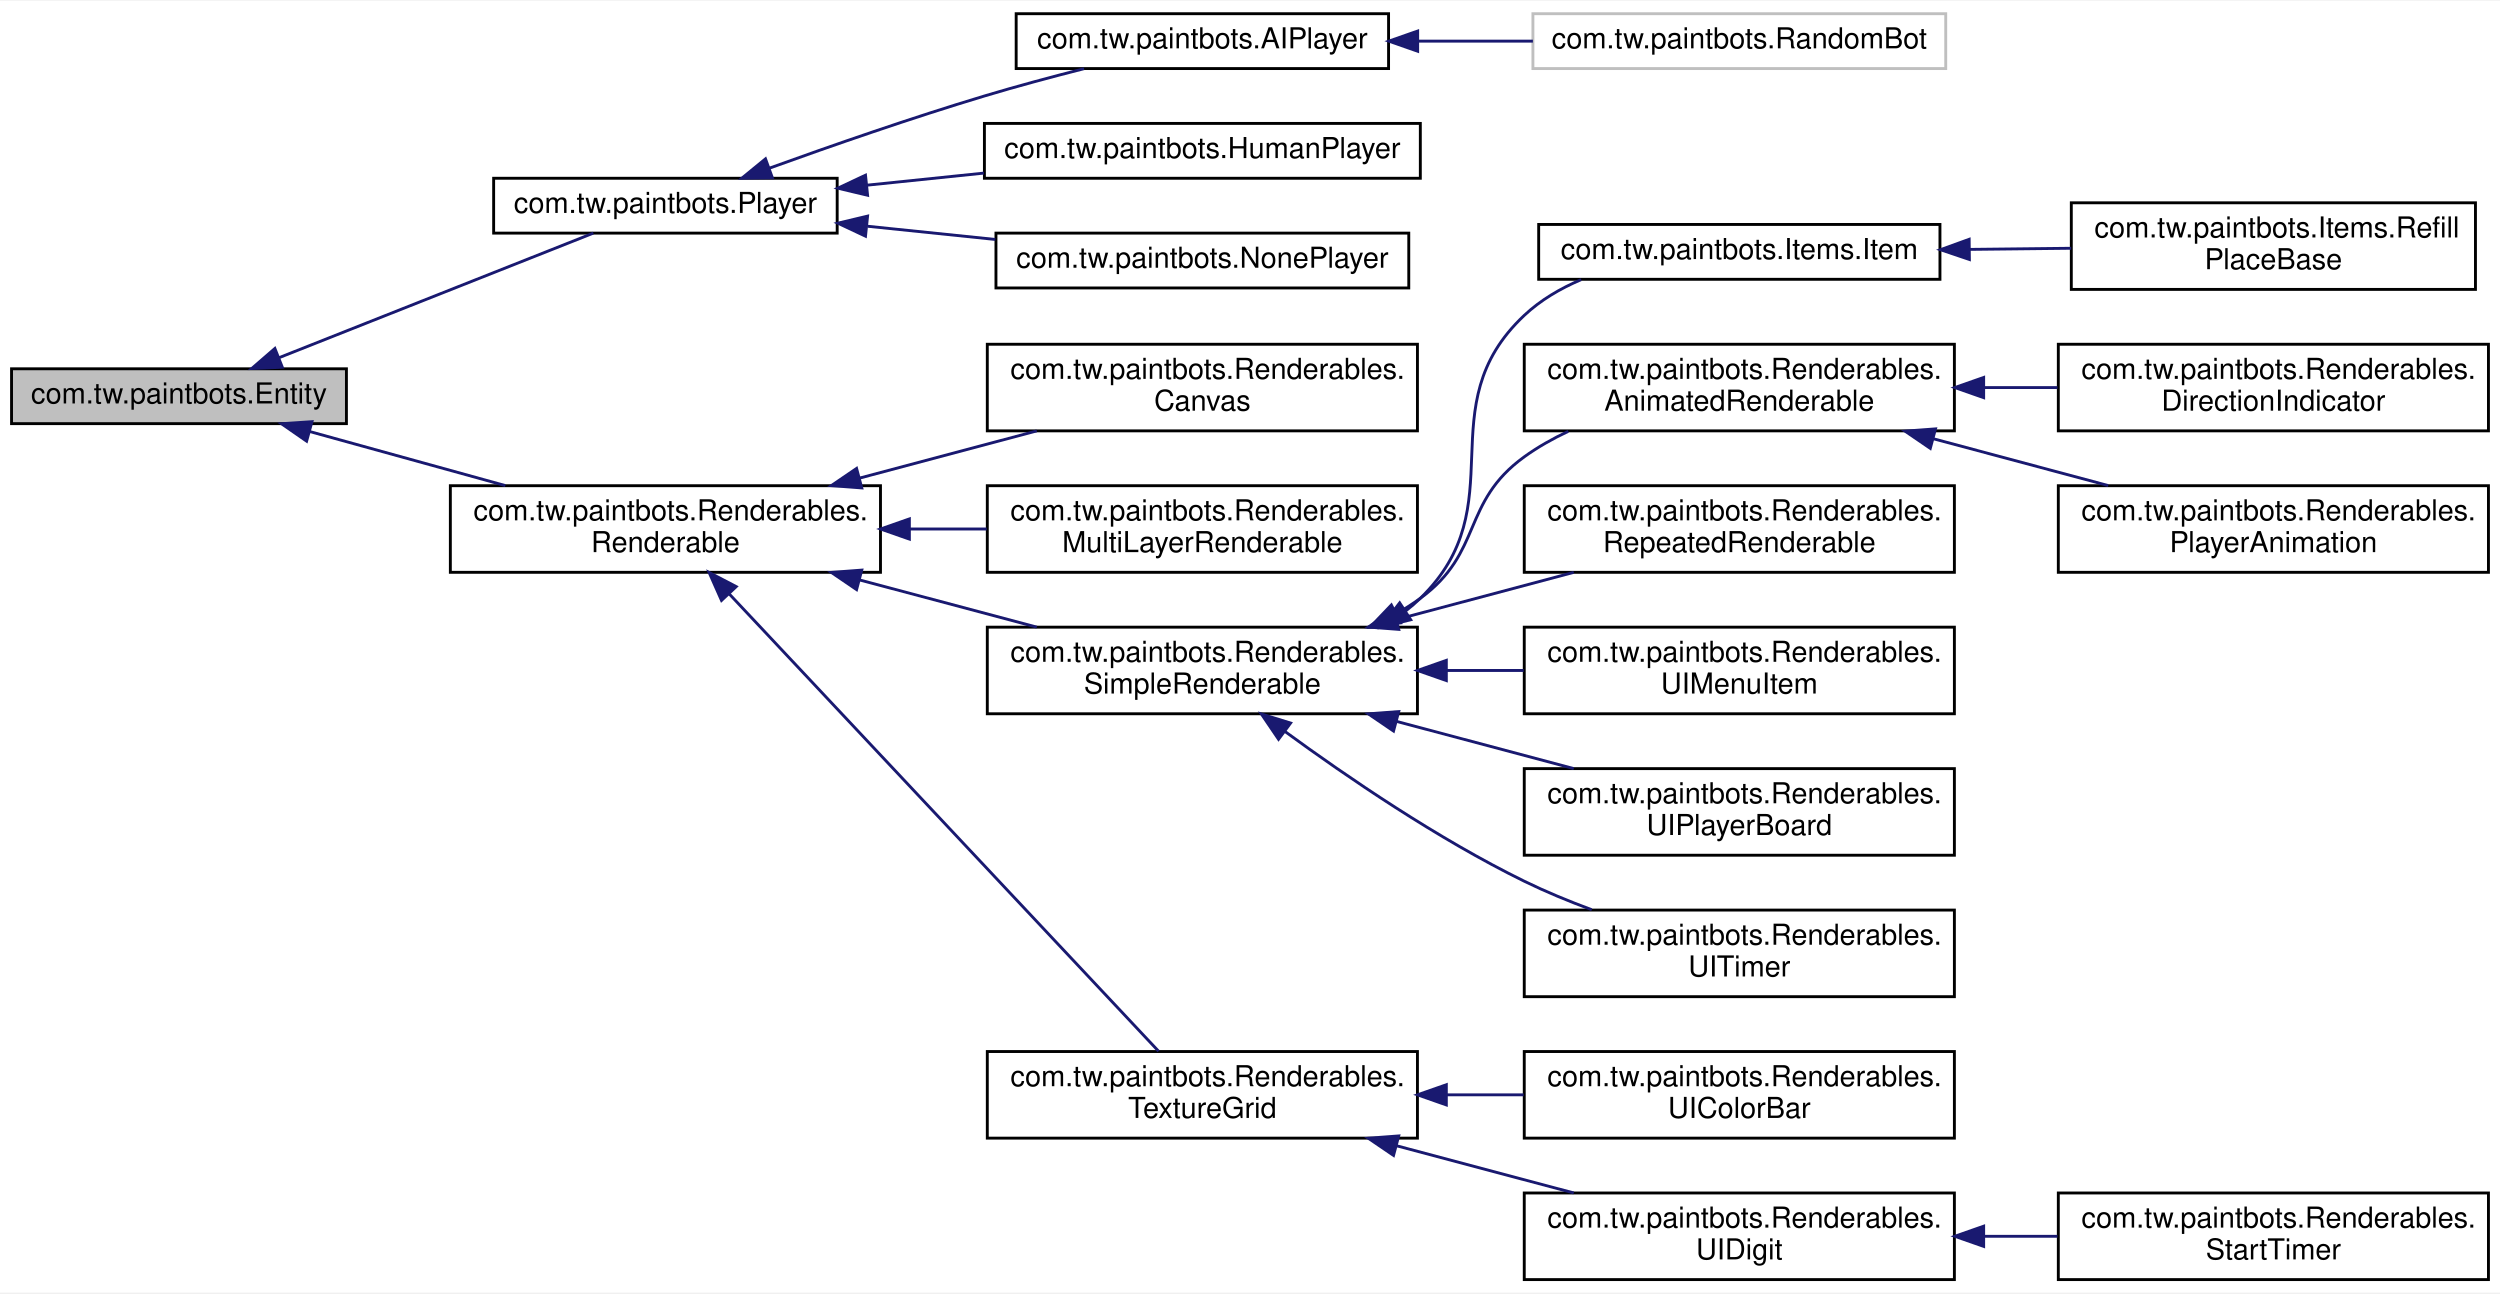
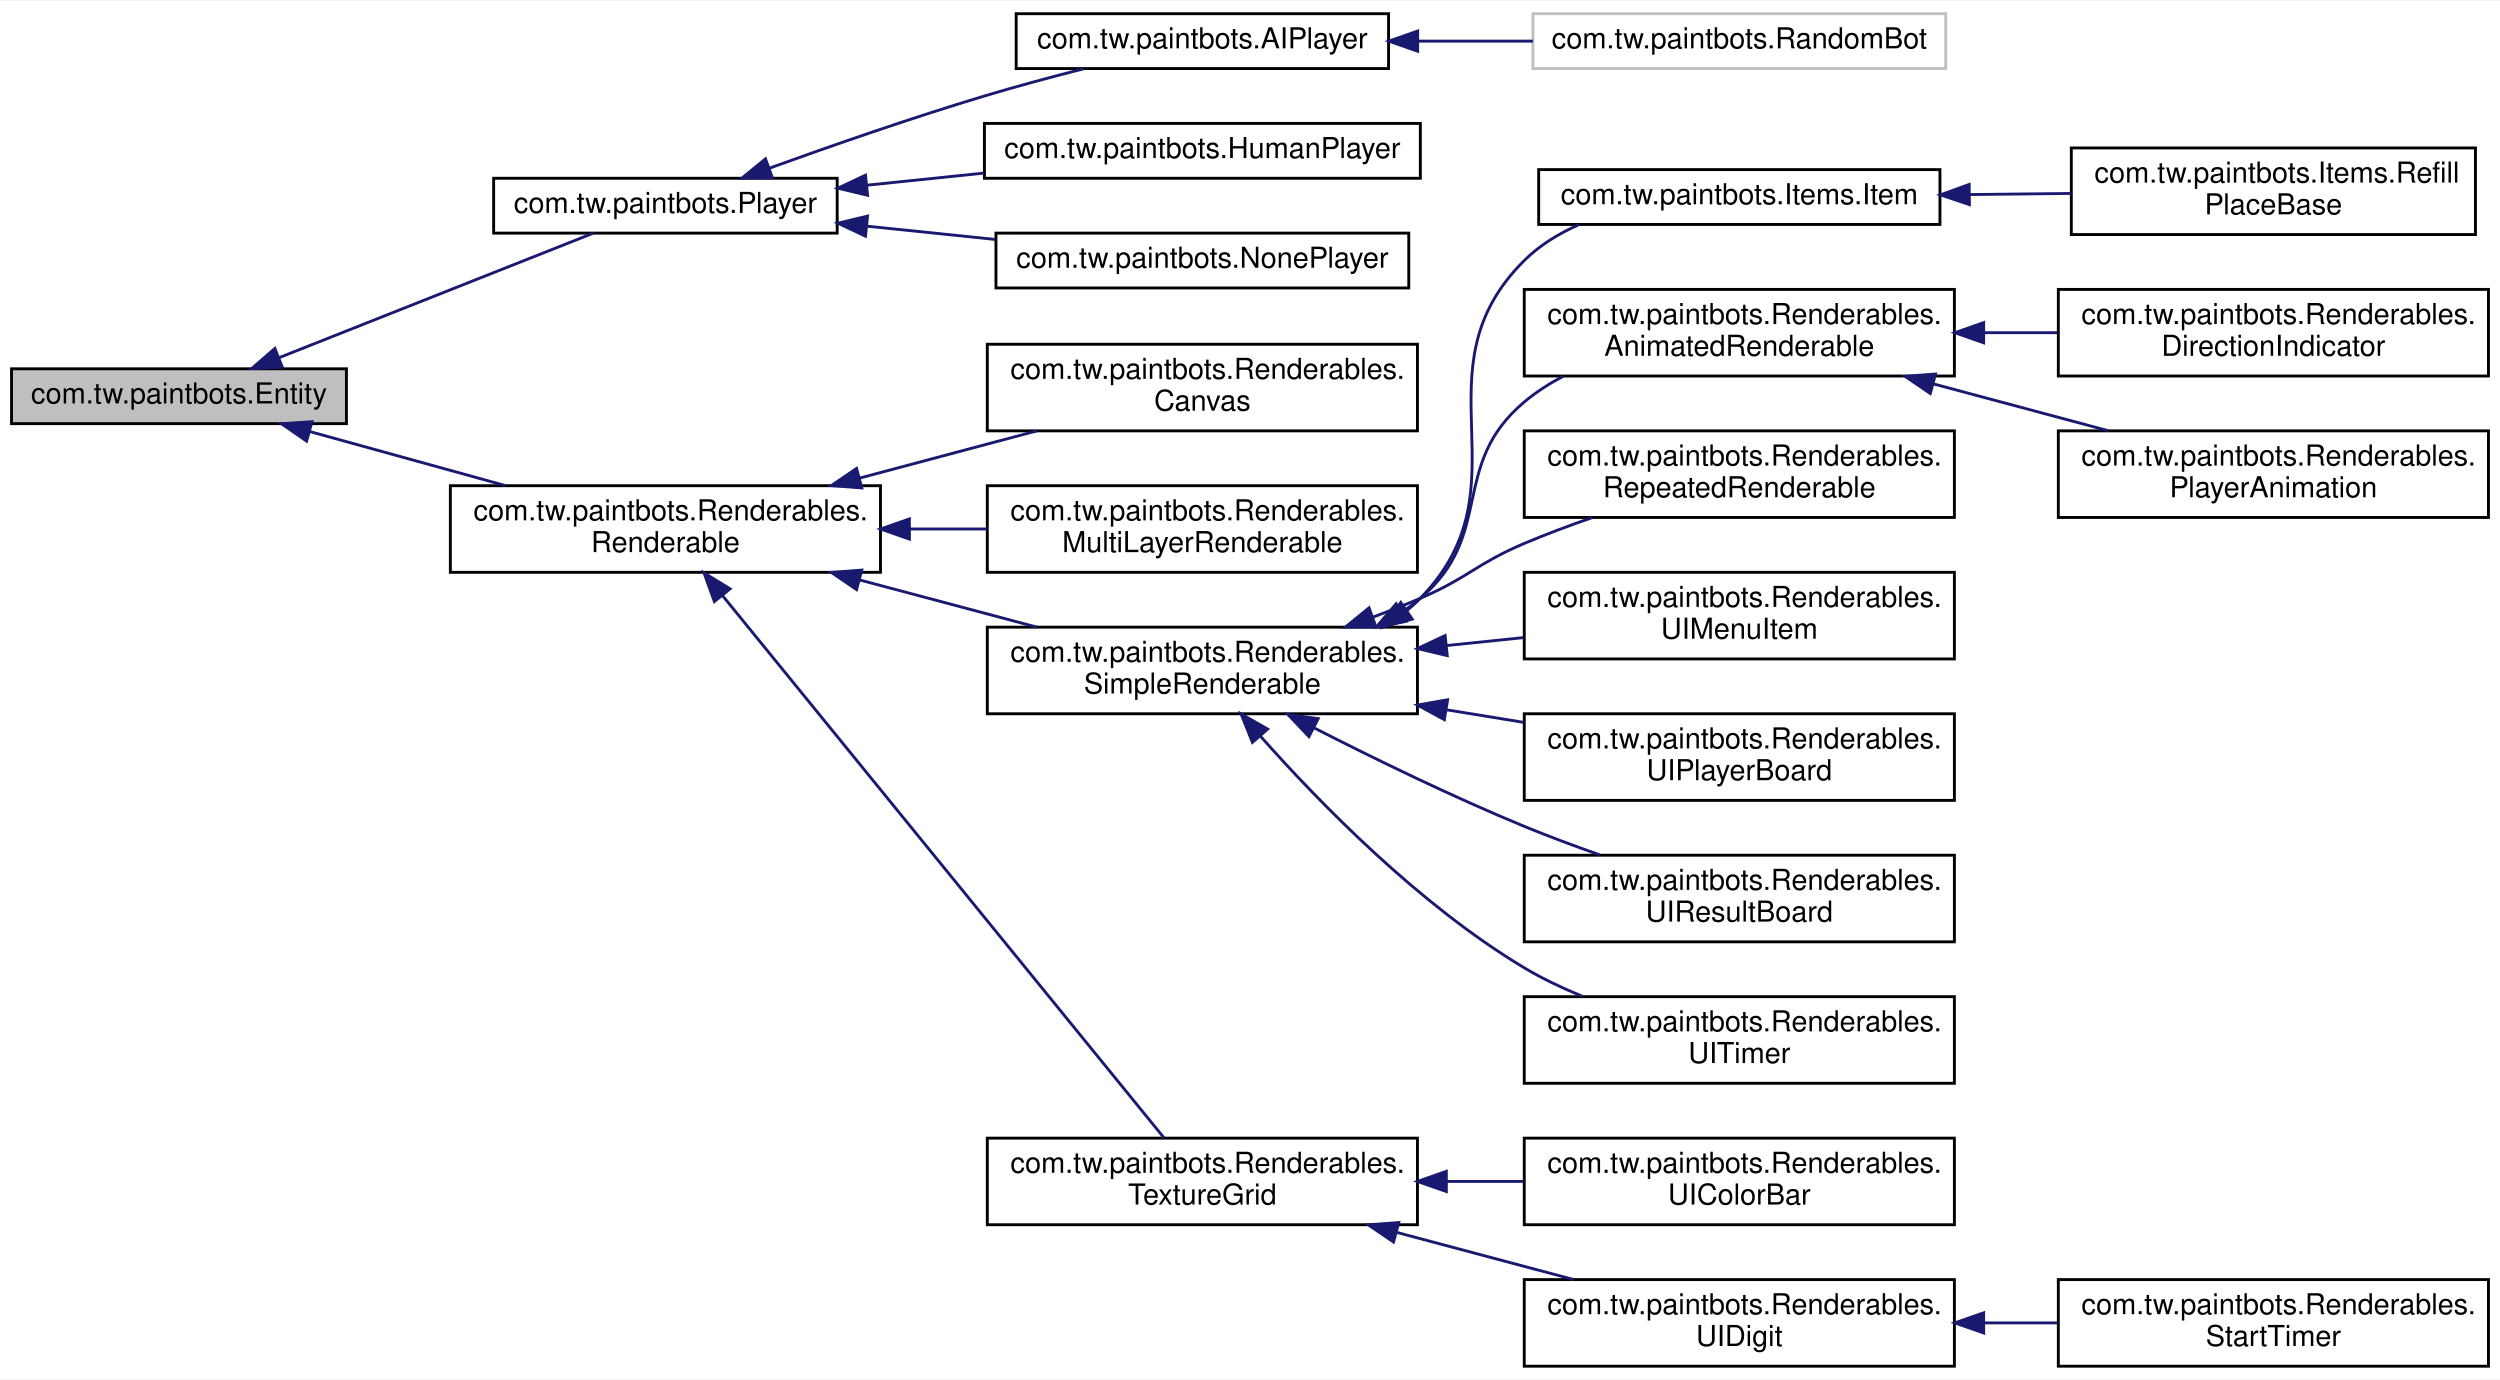
- <svg xmlns="http://www.w3.org/2000/svg" xmlns:xlink="http://www.w3.org/1999/xlink" width="866pt" height="448pt" viewBox="0.00 0.00 866.00 447.50">
-   <g id="graph0" class="graph" transform="scale(1 1) rotate(0) translate(4 443.5)">
-     <polygon fill="white" stroke="transparent" points="-4,4 -4,-443.5 862,-443.5 862,4 -4,4" />
+ <svg xmlns="http://www.w3.org/2000/svg" xmlns:xlink="http://www.w3.org/1999/xlink" width="866pt" height="478pt" viewBox="0.00 0.00 866.00 477.50">
+   <g id="graph0" class="graph" transform="scale(1 1) rotate(0) translate(4 473.5)">
+     <polygon fill="white" stroke="transparent" points="-4,4 -4,-473.5 862,-473.5 862,4 -4,4" />
    <g id="node1" class="node">
      <g id="a_node1">
        <a xlink:title=" ">
-           <polygon fill="#bfbfbf" stroke="black" points="0,-297 0,-316 116,-316 116,-297 0,-297" />
-           <text text-anchor="middle" x="58" y="-304" font-family="Helvetica,sans-Serif" font-size="10.00">com.tw.paintbots.Entity</text>
+           <polygon fill="#bfbfbf" stroke="black" points="0,-327 0,-346 116,-346 116,-327 0,-327" />
+           <text text-anchor="middle" x="58" y="-334" font-family="Helvetica,sans-Serif" font-size="10.00">com.tw.paintbots.Entity</text>
        </a>
      </g>
    </g>
    <g id="node2" class="node">
      <g id="a_node2">
        <a xlink:href="classcom_1_1tw_1_1paintbots_1_1_player.xhtml" target="_top" xlink:title=" ">
-           <polygon fill="white" stroke="black" points="167,-363 167,-382 286,-382 286,-363 167,-363" />
-           <text text-anchor="middle" x="226.5" y="-370" font-family="Helvetica,sans-Serif" font-size="10.00">com.tw.paintbots.Player</text>
+           <polygon fill="white" stroke="black" points="167,-393 167,-412 286,-412 286,-393 167,-393" />
+           <text text-anchor="middle" x="226.5" y="-400" font-family="Helvetica,sans-Serif" font-size="10.00">com.tw.paintbots.Player</text>
        </a>
      </g>
    </g>
    <g id="edge1" class="edge">
-       <path fill="none" stroke="midnightblue" d="M92.69,-319.86C125,-332.66 172.95,-351.67 201.53,-363" />
-       <polygon fill="midnightblue" stroke="midnightblue" points="93.8,-316.53 83.21,-316.1 91.22,-323.04 93.8,-316.53" />
+       <path fill="none" stroke="midnightblue" d="M92.69,-349.86C125,-362.66 172.95,-381.67 201.53,-393" />
+       <polygon fill="midnightblue" stroke="midnightblue" points="93.8,-346.53 83.21,-346.1 91.22,-353.04 93.8,-346.53" />
    </g>
    <g id="node7" class="node">
      <g id="a_node7">
        <a xlink:href="classcom_1_1tw_1_1paintbots_1_1_renderables_1_1_renderable.xhtml" target="_top" xlink:title=" ">
-           <polygon fill="white" stroke="black" points="152,-245.5 152,-275.5 301,-275.5 301,-245.5 152,-245.5" />
-           <text text-anchor="start" x="160" y="-263.5" font-family="Helvetica,sans-Serif" font-size="10.00">com.tw.paintbots.Renderables.</text>
-           <text text-anchor="middle" x="226.5" y="-252.5" font-family="Helvetica,sans-Serif" font-size="10.00">Renderable</text>
+           <polygon fill="white" stroke="black" points="152,-275.5 152,-305.5 301,-305.5 301,-275.5 152,-275.5" />
+           <text text-anchor="start" x="160" y="-293.5" font-family="Helvetica,sans-Serif" font-size="10.00">com.tw.paintbots.Renderables.</text>
+           <text text-anchor="middle" x="226.5" y="-282.5" font-family="Helvetica,sans-Serif" font-size="10.00">Renderable</text>
        </a>
      </g>
    </g>
    <g id="edge6" class="edge">
-       <path fill="none" stroke="midnightblue" d="M103.34,-294.25C124.14,-288.5 149.12,-281.6 171.05,-275.54" />
-       <polygon fill="midnightblue" stroke="midnightblue" points="102.21,-290.93 93.5,-296.97 104.07,-297.68 102.21,-290.93" />
+       <path fill="none" stroke="midnightblue" d="M103.34,-324.25C124.14,-318.5 149.12,-311.6 171.05,-305.54" />
+       <polygon fill="midnightblue" stroke="midnightblue" points="102.21,-320.93 93.5,-326.97 104.07,-327.68 102.21,-320.93" />
    </g>
    <g id="node3" class="node">
      <g id="a_node3">
        <a xlink:href="classcom_1_1tw_1_1paintbots_1_1_a_i_player.xhtml" target="_top" xlink:title=" ">
-           <polygon fill="white" stroke="black" points="348,-420 348,-439 477,-439 477,-420 348,-420" />
-           <text text-anchor="middle" x="412.5" y="-427" font-family="Helvetica,sans-Serif" font-size="10.00">com.tw.paintbots.AIPlayer</text>
+           <polygon fill="white" stroke="black" points="348,-450 348,-469 477,-469 477,-450 348,-450" />
+           <text text-anchor="middle" x="412.5" y="-457" font-family="Helvetica,sans-Serif" font-size="10.00">com.tw.paintbots.AIPlayer</text>
        </a>
      </g>
    </g>
    <g id="edge2" class="edge">
-       <path fill="none" stroke="midnightblue" d="M262.58,-385.52C283.95,-393.24 311.88,-402.95 337,-410.5 348.12,-413.84 360.29,-417.11 371.51,-419.96" />
-       <polygon fill="midnightblue" stroke="midnightblue" points="263.56,-382.15 252.97,-382.02 261.17,-388.73 263.56,-382.15" />
+       <path fill="none" stroke="midnightblue" d="M262.58,-415.52C283.95,-423.24 311.88,-432.95 337,-440.5 348.12,-443.84 360.29,-447.11 371.51,-449.96" />
+       <polygon fill="midnightblue" stroke="midnightblue" points="263.56,-412.15 252.97,-412.02 261.17,-418.73 263.56,-412.15" />
    </g>
    <g id="node5" class="node">
      <g id="a_node5">
        <a xlink:href="classcom_1_1tw_1_1paintbots_1_1_human_player.xhtml" target="_top" xlink:title=" ">
-           <polygon fill="white" stroke="black" points="337,-382 337,-401 488,-401 488,-382 337,-382" />
-           <text text-anchor="middle" x="412.5" y="-389" font-family="Helvetica,sans-Serif" font-size="10.00">com.tw.paintbots.HumanPlayer</text>
+           <polygon fill="white" stroke="black" points="337,-412 337,-431 488,-431 488,-412 337,-412" />
+           <text text-anchor="middle" x="412.5" y="-419" font-family="Helvetica,sans-Serif" font-size="10.00">com.tw.paintbots.HumanPlayer</text>
        </a>
      </g>
    </g>
    <g id="edge4" class="edge">
-       <path fill="none" stroke="midnightblue" d="M296.2,-379.59C309.46,-380.96 323.4,-382.4 336.83,-383.79" />
-       <polygon fill="midnightblue" stroke="midnightblue" points="296.53,-376.11 286.22,-378.56 295.81,-383.07 296.53,-376.11" />
+       <path fill="none" stroke="midnightblue" d="M296.2,-409.59C309.46,-410.96 323.4,-412.4 336.83,-413.79" />
+       <polygon fill="midnightblue" stroke="midnightblue" points="296.53,-406.11 286.22,-408.56 295.81,-413.07 296.53,-406.11" />
    </g>
    <g id="node6" class="node">
      <g id="a_node6">
        <a xlink:href="classcom_1_1tw_1_1paintbots_1_1_none_player.xhtml" target="_top" xlink:title=" ">
-           <polygon fill="white" stroke="black" points="341,-344 341,-363 484,-363 484,-344 341,-344" />
-           <text text-anchor="middle" x="412.5" y="-351" font-family="Helvetica,sans-Serif" font-size="10.00">com.tw.paintbots.NonePlayer</text>
+           <polygon fill="white" stroke="black" points="341,-374 341,-393 484,-393 484,-374 341,-374" />
+           <text text-anchor="middle" x="412.5" y="-381" font-family="Helvetica,sans-Serif" font-size="10.00">com.tw.paintbots.NonePlayer</text>
        </a>
      </g>
    </g>
    <g id="edge5" class="edge">
-       <path fill="none" stroke="midnightblue" d="M296.58,-365.37C311.03,-363.88 326.28,-362.3 340.78,-360.8" />
-       <polygon fill="midnightblue" stroke="midnightblue" points="295.81,-361.93 286.22,-366.44 296.53,-368.89 295.81,-361.93" />
+       <path fill="none" stroke="midnightblue" d="M296.58,-395.37C311.03,-393.88 326.28,-392.3 340.78,-390.8" />
+       <polygon fill="midnightblue" stroke="midnightblue" points="295.81,-391.93 286.22,-396.44 296.53,-398.89 295.81,-391.93" />
    </g>
    <g id="node4" class="node">
      <g id="a_node4">
        <a xlink:title=" ">
-           <polygon fill="white" stroke="#bfbfbf" points="527,-420 527,-439 670,-439 670,-420 527,-420" />
-           <text text-anchor="middle" x="598.5" y="-427" font-family="Helvetica,sans-Serif" font-size="10.00">com.tw.paintbots.RandomBot</text>
+           <polygon fill="white" stroke="#bfbfbf" points="527,-450 527,-469 670,-469 670,-450 527,-450" />
+           <text text-anchor="middle" x="598.5" y="-457" font-family="Helvetica,sans-Serif" font-size="10.00">com.tw.paintbots.RandomBot</text>
        </a>
      </g>
    </g>
    <g id="edge3" class="edge">
-       <path fill="none" stroke="midnightblue" d="M487.42,-429.5C500.47,-429.5 514.03,-429.5 526.99,-429.5" />
-       <polygon fill="midnightblue" stroke="midnightblue" points="487.08,-426 477.08,-429.5 487.08,-433 487.08,-426" />
+       <path fill="none" stroke="midnightblue" d="M487.42,-459.5C500.47,-459.5 514.03,-459.5 526.99,-459.5" />
+       <polygon fill="midnightblue" stroke="midnightblue" points="487.08,-456 477.08,-459.5 487.08,-463 487.08,-456" />
    </g>
    <g id="node8" class="node">
      <g id="a_node8">
        <a xlink:href="classcom_1_1tw_1_1paintbots_1_1_renderables_1_1_canvas.xhtml" target="_top" xlink:title=" ">
-           <polygon fill="white" stroke="black" points="338,-294.5 338,-324.5 487,-324.5 487,-294.5 338,-294.5" />
-           <text text-anchor="start" x="346" y="-312.5" font-family="Helvetica,sans-Serif" font-size="10.00">com.tw.paintbots.Renderables.</text>
-           <text text-anchor="middle" x="412.5" y="-301.5" font-family="Helvetica,sans-Serif" font-size="10.00">Canvas</text>
+           <polygon fill="white" stroke="black" points="338,-324.5 338,-354.5 487,-354.5 487,-324.5 338,-324.5" />
+           <text text-anchor="start" x="346" y="-342.5" font-family="Helvetica,sans-Serif" font-size="10.00">com.tw.paintbots.Renderables.</text>
+           <text text-anchor="middle" x="412.5" y="-331.5" font-family="Helvetica,sans-Serif" font-size="10.00">Canvas</text>
        </a>
      </g>
    </g>
    <g id="edge7" class="edge">
-       <path fill="none" stroke="midnightblue" d="M293.68,-278.12C313.81,-283.48 335.73,-289.32 355.15,-294.49" />
-       <polygon fill="midnightblue" stroke="midnightblue" points="294.52,-274.73 283.96,-275.53 292.72,-281.49 294.52,-274.73" />
+       <path fill="none" stroke="midnightblue" d="M293.68,-308.12C313.81,-313.48 335.73,-319.32 355.15,-324.49" />
+       <polygon fill="midnightblue" stroke="midnightblue" points="294.52,-304.73 283.96,-305.53 292.72,-311.49 294.52,-304.73" />
    </g>
    <g id="node9" class="node">
      <g id="a_node9">
        <a xlink:href="classcom_1_1tw_1_1paintbots_1_1_renderables_1_1_multi_layer_renderable.xhtml" target="_top" xlink:title=" ">
-           <polygon fill="white" stroke="black" points="338,-245.5 338,-275.5 487,-275.5 487,-245.5 338,-245.5" />
-           <text text-anchor="start" x="346" y="-263.5" font-family="Helvetica,sans-Serif" font-size="10.00">com.tw.paintbots.Renderables.</text>
-           <text text-anchor="middle" x="412.5" y="-252.5" font-family="Helvetica,sans-Serif" font-size="10.00">MultiLayerRenderable</text>
+           <polygon fill="white" stroke="black" points="338,-275.5 338,-305.5 487,-305.5 487,-275.5 338,-275.5" />
+           <text text-anchor="start" x="346" y="-293.5" font-family="Helvetica,sans-Serif" font-size="10.00">com.tw.paintbots.Renderables.</text>
+           <text text-anchor="middle" x="412.5" y="-282.5" font-family="Helvetica,sans-Serif" font-size="10.00">MultiLayerRenderable</text>
        </a>
      </g>
    </g>
    <g id="edge8" class="edge">
-       <path fill="none" stroke="midnightblue" d="M311.03,-260.5C319.96,-260.5 329,-260.5 337.8,-260.5" />
-       <polygon fill="midnightblue" stroke="midnightblue" points="311.01,-257 301.01,-260.5 311.01,-264 311.01,-257" />
+       <path fill="none" stroke="midnightblue" d="M311.03,-290.5C319.96,-290.5 329,-290.5 337.8,-290.5" />
+       <polygon fill="midnightblue" stroke="midnightblue" points="311.01,-287 301.01,-290.5 311.01,-294 311.01,-287" />
    </g>
    <g id="node10" class="node">
      <g id="a_node10">
        <a xlink:href="classcom_1_1tw_1_1paintbots_1_1_renderables_1_1_simple_renderable.xhtml" target="_top" xlink:title=" ">
-           <polygon fill="white" stroke="black" points="338,-196.5 338,-226.5 487,-226.5 487,-196.5 338,-196.5" />
-           <text text-anchor="start" x="346" y="-214.5" font-family="Helvetica,sans-Serif" font-size="10.00">com.tw.paintbots.Renderables.</text>
-           <text text-anchor="middle" x="412.5" y="-203.5" font-family="Helvetica,sans-Serif" font-size="10.00">SimpleRenderable</text>
+           <polygon fill="white" stroke="black" points="338,-226.5 338,-256.5 487,-256.5 487,-226.5 338,-226.5" />
+           <text text-anchor="start" x="346" y="-244.5" font-family="Helvetica,sans-Serif" font-size="10.00">com.tw.paintbots.Renderables.</text>
+           <text text-anchor="middle" x="412.5" y="-233.5" font-family="Helvetica,sans-Serif" font-size="10.00">SimpleRenderable</text>
        </a>
      </g>
    </g>
    <g id="edge9" class="edge">
-       <path fill="none" stroke="midnightblue" d="M293.68,-242.88C313.81,-237.52 335.73,-231.68 355.15,-226.51" />
-       <polygon fill="midnightblue" stroke="midnightblue" points="292.72,-239.51 283.96,-245.47 294.52,-246.27 292.72,-239.51" />
-     </g>
-     <g id="node20" class="node">
-       <g id="a_node20">
+       <path fill="none" stroke="midnightblue" d="M293.68,-272.88C313.81,-267.52 335.73,-261.68 355.15,-256.51" />
+       <polygon fill="midnightblue" stroke="midnightblue" points="292.72,-269.51 283.96,-275.47 294.52,-276.27 292.72,-269.51" />
+     </g>
+     <g id="node21" class="node">
+       <g id="a_node21">
        <a xlink:href="classcom_1_1tw_1_1paintbots_1_1_renderables_1_1_texture_grid.xhtml" target="_top" xlink:title=" ">
          <polygon fill="white" stroke="black" points="338,-49.5 338,-79.5 487,-79.5 487,-49.5 338,-49.5" />
          <text text-anchor="start" x="346" y="-67.5" font-family="Helvetica,sans-Serif" font-size="10.00">com.tw.paintbots.Renderables.</text>
          <text text-anchor="middle" x="412.5" y="-56.5" font-family="Helvetica,sans-Serif" font-size="10.00">TextureGrid</text>
        </a>
      </g>
    </g>
-     <g id="edge19" class="edge">
-       <path fill="none" stroke="midnightblue" d="M248.65,-237.97C286.57,-197.58 365.16,-113.86 397.32,-79.61" />
-       <polygon fill="midnightblue" stroke="midnightblue" points="245.93,-235.76 241.63,-245.45 251.03,-240.55 245.93,-235.76" />
+     <g id="edge20" class="edge">
+       <path fill="none" stroke="midnightblue" d="M246.33,-267.37C284,-221.1 367.7,-118.3 399.2,-79.61" />
+       <polygon fill="midnightblue" stroke="midnightblue" points="243.46,-265.36 239.86,-275.32 248.89,-269.78 243.46,-265.36" />
    </g>
    <g id="node11" class="node">
      <g id="a_node11">
        <a xlink:href="classcom_1_1tw_1_1paintbots_1_1_items_1_1_item.xhtml" target="_top" xlink:title=" ">
-           <polygon fill="white" stroke="black" points="529,-347 529,-366 668,-366 668,-347 529,-347" />
-           <text text-anchor="middle" x="598.5" y="-354" font-family="Helvetica,sans-Serif" font-size="10.00">com.tw.paintbots.Items.Item</text>
+           <polygon fill="white" stroke="black" points="529,-396 529,-415 668,-415 668,-396 529,-396" />
+           <text text-anchor="middle" x="598.5" y="-403" font-family="Helvetica,sans-Serif" font-size="10.00">com.tw.paintbots.Items.Item</text>
        </a>
      </g>
    </g>
    <g id="edge10" class="edge">
-       <path fill="none" stroke="midnightblue" d="M482.82,-232.04C484.64,-233.43 486.37,-234.92 488,-236.5 521.27,-268.84 490.2,-302.71 524,-334.5 529.63,-339.79 536.48,-343.82 543.71,-346.88" />
-       <polygon fill="midnightblue" stroke="midnightblue" points="484.68,-229.07 474.39,-226.53 480.85,-234.93 484.68,-229.07" />
+       <path fill="none" stroke="midnightblue" d="M483.46,-262.36C485.05,-263.66 486.57,-265.03 488,-266.5 525.98,-305.45 485.38,-345.18 524,-383.5 529.39,-388.85 536.02,-392.91 543.08,-395.98" />
+       <polygon fill="midnightblue" stroke="midnightblue" points="485.2,-259.3 474.98,-256.51 481.23,-265.07 485.2,-259.3" />
    </g>
    <g id="node13" class="node">
      <g id="a_node13">
        <a xlink:href="classcom_1_1tw_1_1paintbots_1_1_renderables_1_1_animated_renderable.xhtml" target="_top" xlink:title=" ">
-           <polygon fill="white" stroke="black" points="524,-294.5 524,-324.5 673,-324.5 673,-294.5 524,-294.5" />
-           <text text-anchor="start" x="532" y="-312.5" font-family="Helvetica,sans-Serif" font-size="10.00">com.tw.paintbots.Renderables.</text>
-           <text text-anchor="middle" x="598.5" y="-301.5" font-family="Helvetica,sans-Serif" font-size="10.00">AnimatedRenderable</text>
+           <polygon fill="white" stroke="black" points="524,-343.5 524,-373.5 673,-373.5 673,-343.5 524,-343.5" />
+           <text text-anchor="start" x="532" y="-361.5" font-family="Helvetica,sans-Serif" font-size="10.00">com.tw.paintbots.Renderables.</text>
+           <text text-anchor="middle" x="598.5" y="-350.5" font-family="Helvetica,sans-Serif" font-size="10.00">AnimatedRenderable</text>
        </a>
      </g>
    </g>
    <g id="edge12" class="edge">
-       <path fill="none" stroke="midnightblue" d="M479.64,-231.13C482.55,-232.78 485.36,-234.57 488,-236.5 509.83,-252.43 502.11,-269.66 524,-285.5 528.68,-288.88 533.86,-291.81 539.24,-294.33" />
-       <polygon fill="midnightblue" stroke="midnightblue" points="481.15,-227.97 470.65,-226.55 477.97,-234.2 481.15,-227.97" />
+       <path fill="none" stroke="midnightblue" d="M481.66,-261.74C483.88,-263.22 486,-264.8 488,-266.5 514.07,-288.63 497.84,-312.48 524,-334.5 528.11,-337.96 532.73,-340.92 537.6,-343.46" />
+       <polygon fill="midnightblue" stroke="midnightblue" points="483.14,-258.55 472.74,-256.55 479.62,-264.6 483.14,-258.55" />
    </g>
    <g id="node16" class="node">
      <g id="a_node16">
        <a xlink:href="classcom_1_1tw_1_1paintbots_1_1_renderables_1_1_repeated_renderable.xhtml" target="_top" xlink:title=" ">
-           <polygon fill="white" stroke="black" points="524,-245.5 524,-275.5 673,-275.5 673,-245.5 524,-245.5" />
-           <text text-anchor="start" x="532" y="-263.5" font-family="Helvetica,sans-Serif" font-size="10.00">com.tw.paintbots.Renderables.</text>
-           <text text-anchor="middle" x="598.5" y="-252.5" font-family="Helvetica,sans-Serif" font-size="10.00">RepeatedRenderable</text>
+           <polygon fill="white" stroke="black" points="524,-294.5 524,-324.5 673,-324.5 673,-294.5 524,-294.5" />
+           <text text-anchor="start" x="532" y="-312.5" font-family="Helvetica,sans-Serif" font-size="10.00">com.tw.paintbots.Renderables.</text>
+           <text text-anchor="middle" x="598.5" y="-301.5" font-family="Helvetica,sans-Serif" font-size="10.00">RepeatedRenderable</text>
        </a>
      </g>
    </g>
    <g id="edge15" class="edge">
-       <path fill="none" stroke="midnightblue" d="M479.68,-229.12C499.81,-234.48 521.73,-240.32 541.15,-245.49" />
-       <polygon fill="midnightblue" stroke="midnightblue" points="480.52,-225.73 469.96,-226.53 478.72,-232.49 480.52,-225.73" />
+       <path fill="none" stroke="midnightblue" d="M471.49,-259.93C477.11,-262.03 482.7,-264.23 488,-266.5 504.63,-273.62 507.34,-278.44 524,-285.5 531.54,-288.69 539.66,-291.73 547.66,-294.5" />
+       <polygon fill="midnightblue" stroke="midnightblue" points="472.61,-256.62 462.02,-256.51 470.24,-263.2 472.61,-256.62" />
    </g>
    <g id="node17" class="node">
      <g id="a_node17">
        <a xlink:href="classcom_1_1tw_1_1paintbots_1_1_renderables_1_1_u_i_menu_item.xhtml" target="_top" xlink:title=" ">
-           <polygon fill="white" stroke="black" points="524,-196.5 524,-226.5 673,-226.5 673,-196.5 524,-196.5" />
-           <text text-anchor="start" x="532" y="-214.5" font-family="Helvetica,sans-Serif" font-size="10.00">com.tw.paintbots.Renderables.</text>
-           <text text-anchor="middle" x="598.5" y="-203.5" font-family="Helvetica,sans-Serif" font-size="10.00">UIMenuItem</text>
+           <polygon fill="white" stroke="black" points="524,-245.5 524,-275.5 673,-275.5 673,-245.5 524,-245.5" />
+           <text text-anchor="start" x="532" y="-263.5" font-family="Helvetica,sans-Serif" font-size="10.00">com.tw.paintbots.Renderables.</text>
+           <text text-anchor="middle" x="598.5" y="-252.5" font-family="Helvetica,sans-Serif" font-size="10.00">UIMenuItem</text>
        </a>
      </g>
    </g>
    <g id="edge16" class="edge">
-       <path fill="none" stroke="midnightblue" d="M497.03,-211.5C505.96,-211.5 515,-211.5 523.8,-211.5" />
-       <polygon fill="midnightblue" stroke="midnightblue" points="497.01,-208 487.01,-211.5 497.01,-215 497.01,-208" />
+       <path fill="none" stroke="midnightblue" d="M497.03,-250.13C505.96,-251.05 515,-251.98 523.8,-252.89" />
+       <polygon fill="midnightblue" stroke="midnightblue" points="497.32,-246.64 487.01,-249.09 496.6,-253.6 497.32,-246.64" />
    </g>
    <g id="node18" class="node">
      <g id="a_node18">
        <a xlink:href="classcom_1_1tw_1_1paintbots_1_1_renderables_1_1_u_i_player_board.xhtml" target="_top" xlink:title=" ">
+           <polygon fill="white" stroke="black" points="524,-196.5 524,-226.5 673,-226.5 673,-196.5 524,-196.5" />
+           <text text-anchor="start" x="532" y="-214.5" font-family="Helvetica,sans-Serif" font-size="10.00">com.tw.paintbots.Renderables.</text>
+           <text text-anchor="middle" x="598.5" y="-203.5" font-family="Helvetica,sans-Serif" font-size="10.00">UIPlayerBoard</text>
+         </a>
+       </g>
+     </g>
+     <g id="edge17" class="edge">
+       <path fill="none" stroke="midnightblue" d="M497.03,-227.88C505.96,-226.42 515,-224.95 523.8,-223.52" />
+       <polygon fill="midnightblue" stroke="midnightblue" points="496.32,-224.45 487.01,-229.51 497.45,-231.36 496.32,-224.45" />
+     </g>
+     <g id="node19" class="node">
+       <g id="a_node19">
+         <a xlink:href="classcom_1_1tw_1_1paintbots_1_1_renderables_1_1_u_i_result_board.xhtml" target="_top" xlink:title=" ">
          <polygon fill="white" stroke="black" points="524,-147.5 524,-177.5 673,-177.5 673,-147.5 524,-147.5" />
          <text text-anchor="start" x="532" y="-165.5" font-family="Helvetica,sans-Serif" font-size="10.00">com.tw.paintbots.Renderables.</text>
-           <text text-anchor="middle" x="598.5" y="-154.5" font-family="Helvetica,sans-Serif" font-size="10.00">UIPlayerBoard</text>
-         </a>
-       </g>
-     </g>
-     <g id="edge17" class="edge">
-       <path fill="none" stroke="midnightblue" d="M479.68,-193.88C499.81,-188.52 521.73,-182.68 541.15,-177.51" />
-       <polygon fill="midnightblue" stroke="midnightblue" points="478.72,-190.51 469.96,-196.47 480.52,-197.27 478.72,-190.51" />
-     </g>
-     <g id="node19" class="node">
-       <g id="a_node19">
+           <text text-anchor="middle" x="598.5" y="-154.5" font-family="Helvetica,sans-Serif" font-size="10.00">UIResultBoard</text>
+         </a>
+       </g>
+     </g>
+     <g id="edge18" class="edge">
+       <path fill="none" stroke="midnightblue" d="M451.09,-221.66C472.21,-210.88 499.24,-197.71 524,-187.5 532.35,-184.06 541.36,-180.7 550.12,-177.63" />
+       <polygon fill="midnightblue" stroke="midnightblue" points="449.42,-218.58 442.12,-226.27 452.62,-224.81 449.42,-218.58" />
+     </g>
+     <g id="node20" class="node">
+       <g id="a_node20">
        <a xlink:href="classcom_1_1tw_1_1paintbots_1_1_renderables_1_1_u_i_timer.xhtml" target="_top" xlink:title=" ">
          <polygon fill="white" stroke="black" points="524,-98.5 524,-128.5 673,-128.5 673,-98.5 524,-98.5" />
          <text text-anchor="start" x="532" y="-116.5" font-family="Helvetica,sans-Serif" font-size="10.00">com.tw.paintbots.Renderables.</text>
          <text text-anchor="middle" x="598.5" y="-105.5" font-family="Helvetica,sans-Serif" font-size="10.00">UITimer</text>
        </a>
      </g>
    </g>
-     <g id="edge18" class="edge">
-       <path fill="none" stroke="midnightblue" d="M441.02,-190.43C462.69,-174.58 494.11,-153.15 524,-138.5 531.38,-134.88 539.42,-131.57 547.38,-128.62" />
-       <polygon fill="midnightblue" stroke="midnightblue" points="438.89,-187.66 432.94,-196.42 443.06,-193.28 438.89,-187.66" />
+     <g id="edge19" class="edge">
+       <path fill="none" stroke="midnightblue" d="M432.54,-218.82C453.01,-195.72 487.56,-160.3 524,-138.5 530.25,-134.76 537.13,-131.49 544.1,-128.65" />
+       <polygon fill="midnightblue" stroke="midnightblue" points="429.84,-216.59 425.91,-226.43 435.11,-221.19 429.84,-216.59" />
    </g>
    <g id="node12" class="node">
      <g id="a_node12">
        <a xlink:href="classcom_1_1tw_1_1paintbots_1_1_items_1_1_refill_place_base.xhtml" target="_top" xlink:title=" ">
-           <polygon fill="white" stroke="black" points="713.5,-343.5 713.5,-373.5 853.5,-373.5 853.5,-343.5 713.5,-343.5" />
-           <text text-anchor="start" x="721.5" y="-361.5" font-family="Helvetica,sans-Serif" font-size="10.00">com.tw.paintbots.Items.Refill</text>
-           <text text-anchor="middle" x="783.5" y="-350.5" font-family="Helvetica,sans-Serif" font-size="10.00">PlaceBase</text>
+           <polygon fill="white" stroke="black" points="713.5,-392.5 713.5,-422.5 853.5,-422.5 853.5,-392.5 713.5,-392.5" />
+           <text text-anchor="start" x="721.5" y="-410.5" font-family="Helvetica,sans-Serif" font-size="10.00">com.tw.paintbots.Items.Refill</text>
+           <text text-anchor="middle" x="783.5" y="-399.5" font-family="Helvetica,sans-Serif" font-size="10.00">PlaceBase</text>
        </a>
      </g>
    </g>
    <g id="edge11" class="edge">
-       <path fill="none" stroke="midnightblue" d="M678.34,-357.36C690.02,-357.49 701.99,-357.62 713.45,-357.75" />
-       <polygon fill="midnightblue" stroke="midnightblue" points="678.2,-353.86 668.16,-357.25 678.12,-360.86 678.2,-353.86" />
+       <path fill="none" stroke="midnightblue" d="M678.34,-406.36C690.02,-406.49 701.99,-406.62 713.45,-406.75" />
+       <polygon fill="midnightblue" stroke="midnightblue" points="678.2,-402.86 668.16,-406.25 678.12,-409.86 678.2,-402.86" />
    </g>
    <g id="node14" class="node">
      <g id="a_node14">
        <a xlink:href="classcom_1_1tw_1_1paintbots_1_1_renderables_1_1_direction_indicator.xhtml" target="_top" xlink:title=" ">
-           <polygon fill="white" stroke="black" points="709,-294.5 709,-324.5 858,-324.5 858,-294.5 709,-294.5" />
-           <text text-anchor="start" x="717" y="-312.5" font-family="Helvetica,sans-Serif" font-size="10.00">com.tw.paintbots.Renderables.</text>
-           <text text-anchor="middle" x="783.5" y="-301.5" font-family="Helvetica,sans-Serif" font-size="10.00">DirectionIndicator</text>
+           <polygon fill="white" stroke="black" points="709,-343.5 709,-373.5 858,-373.5 858,-343.5 709,-343.5" />
+           <text text-anchor="start" x="717" y="-361.5" font-family="Helvetica,sans-Serif" font-size="10.00">com.tw.paintbots.Renderables.</text>
+           <text text-anchor="middle" x="783.5" y="-350.5" font-family="Helvetica,sans-Serif" font-size="10.00">DirectionIndicator</text>
        </a>
      </g>
    </g>
    <g id="edge13" class="edge">
-       <path fill="none" stroke="midnightblue" d="M683.39,-309.5C691.84,-309.5 700.38,-309.5 708.71,-309.5" />
-       <polygon fill="midnightblue" stroke="midnightblue" points="683.14,-306 673.14,-309.5 683.14,-313 683.14,-306" />
+       <path fill="none" stroke="midnightblue" d="M683.39,-358.5C691.84,-358.5 700.38,-358.5 708.71,-358.5" />
+       <polygon fill="midnightblue" stroke="midnightblue" points="683.14,-355 673.14,-358.5 683.14,-362 683.14,-355" />
    </g>
    <g id="node15" class="node">
      <g id="a_node15">
        <a xlink:href="classcom_1_1tw_1_1paintbots_1_1_renderables_1_1_player_animation.xhtml" target="_top" xlink:title=" ">
-           <polygon fill="white" stroke="black" points="709,-245.5 709,-275.5 858,-275.5 858,-245.5 709,-245.5" />
-           <text text-anchor="start" x="717" y="-263.5" font-family="Helvetica,sans-Serif" font-size="10.00">com.tw.paintbots.Renderables.</text>
-           <text text-anchor="middle" x="783.5" y="-252.5" font-family="Helvetica,sans-Serif" font-size="10.00">PlayerAnimation</text>
+           <polygon fill="white" stroke="black" points="709,-294.5 709,-324.5 858,-324.5 858,-294.5 709,-294.5" />
+           <text text-anchor="start" x="717" y="-312.5" font-family="Helvetica,sans-Serif" font-size="10.00">com.tw.paintbots.Renderables.</text>
+           <text text-anchor="middle" x="783.5" y="-301.5" font-family="Helvetica,sans-Serif" font-size="10.00">PlayerAnimation</text>
        </a>
      </g>
    </g>
    <g id="edge14" class="edge">
-       <path fill="none" stroke="midnightblue" d="M665.79,-291.75C685.62,-286.44 707.17,-280.67 726.29,-275.55" />
-       <polygon fill="midnightblue" stroke="midnightblue" points="664.65,-288.43 655.9,-294.4 666.46,-295.19 664.65,-288.43" />
-     </g>
-     <g id="node21" class="node">
-       <g id="a_node21">
+       <path fill="none" stroke="midnightblue" d="M665.79,-340.75C685.62,-335.44 707.17,-329.67 726.29,-324.55" />
+       <polygon fill="midnightblue" stroke="midnightblue" points="664.65,-337.43 655.9,-343.4 666.46,-344.19 664.65,-337.43" />
+     </g>
+     <g id="node22" class="node">
+       <g id="a_node22">
        <a xlink:href="classcom_1_1tw_1_1paintbots_1_1_renderables_1_1_u_i_color_bar.xhtml" target="_top" xlink:title=" ">
          <polygon fill="white" stroke="black" points="524,-49.5 524,-79.5 673,-79.5 673,-49.5 524,-49.5" />
          <text text-anchor="start" x="532" y="-67.5" font-family="Helvetica,sans-Serif" font-size="10.00">com.tw.paintbots.Renderables.</text>
          <text text-anchor="middle" x="598.5" y="-56.5" font-family="Helvetica,sans-Serif" font-size="10.00">UIColorBar</text>
        </a>
      </g>
    </g>
-     <g id="edge20" class="edge">
+     <g id="edge21" class="edge">
      <path fill="none" stroke="midnightblue" d="M497.03,-64.5C505.96,-64.5 515,-64.5 523.8,-64.5" />
      <polygon fill="midnightblue" stroke="midnightblue" points="497.01,-61 487.01,-64.5 497.01,-68 497.01,-61" />
    </g>
-     <g id="node22" class="node">
-       <g id="a_node22">
+     <g id="node23" class="node">
+       <g id="a_node23">
        <a xlink:href="classcom_1_1tw_1_1paintbots_1_1_renderables_1_1_u_i_digit.xhtml" target="_top" xlink:title=" ">
          <polygon fill="white" stroke="black" points="524,-0.5 524,-30.5 673,-30.5 673,-0.5 524,-0.5" />
          <text text-anchor="start" x="532" y="-18.5" font-family="Helvetica,sans-Serif" font-size="10.00">com.tw.paintbots.Renderables.</text>
          <text text-anchor="middle" x="598.5" y="-7.5" font-family="Helvetica,sans-Serif" font-size="10.00">UIDigit</text>
        </a>
      </g>
    </g>
-     <g id="edge21" class="edge">
+     <g id="edge22" class="edge">
      <path fill="none" stroke="midnightblue" d="M479.68,-46.88C499.81,-41.52 521.73,-35.68 541.15,-30.51" />
      <polygon fill="midnightblue" stroke="midnightblue" points="478.72,-43.51 469.96,-49.47 480.52,-50.27 478.72,-43.51" />
    </g>
-     <g id="node23" class="node">
-       <g id="a_node23">
+     <g id="node24" class="node">
+       <g id="a_node24">
        <a xlink:href="classcom_1_1tw_1_1paintbots_1_1_renderables_1_1_start_timer.xhtml" target="_top" xlink:title=" ">
          <polygon fill="white" stroke="black" points="709,-0.5 709,-30.5 858,-30.5 858,-0.5 709,-0.5" />
          <text text-anchor="start" x="717" y="-18.5" font-family="Helvetica,sans-Serif" font-size="10.00">com.tw.paintbots.Renderables.</text>
          <text text-anchor="middle" x="783.5" y="-7.5" font-family="Helvetica,sans-Serif" font-size="10.00">StartTimer</text>
        </a>
      </g>
    </g>
-     <g id="edge22" class="edge">
+     <g id="edge23" class="edge">
      <path fill="none" stroke="midnightblue" d="M683.39,-15.5C691.84,-15.5 700.38,-15.5 708.71,-15.5" />
      <polygon fill="midnightblue" stroke="midnightblue" points="683.14,-12 673.14,-15.5 683.14,-19 683.14,-12" />
    </g>
  </g>
</svg>
